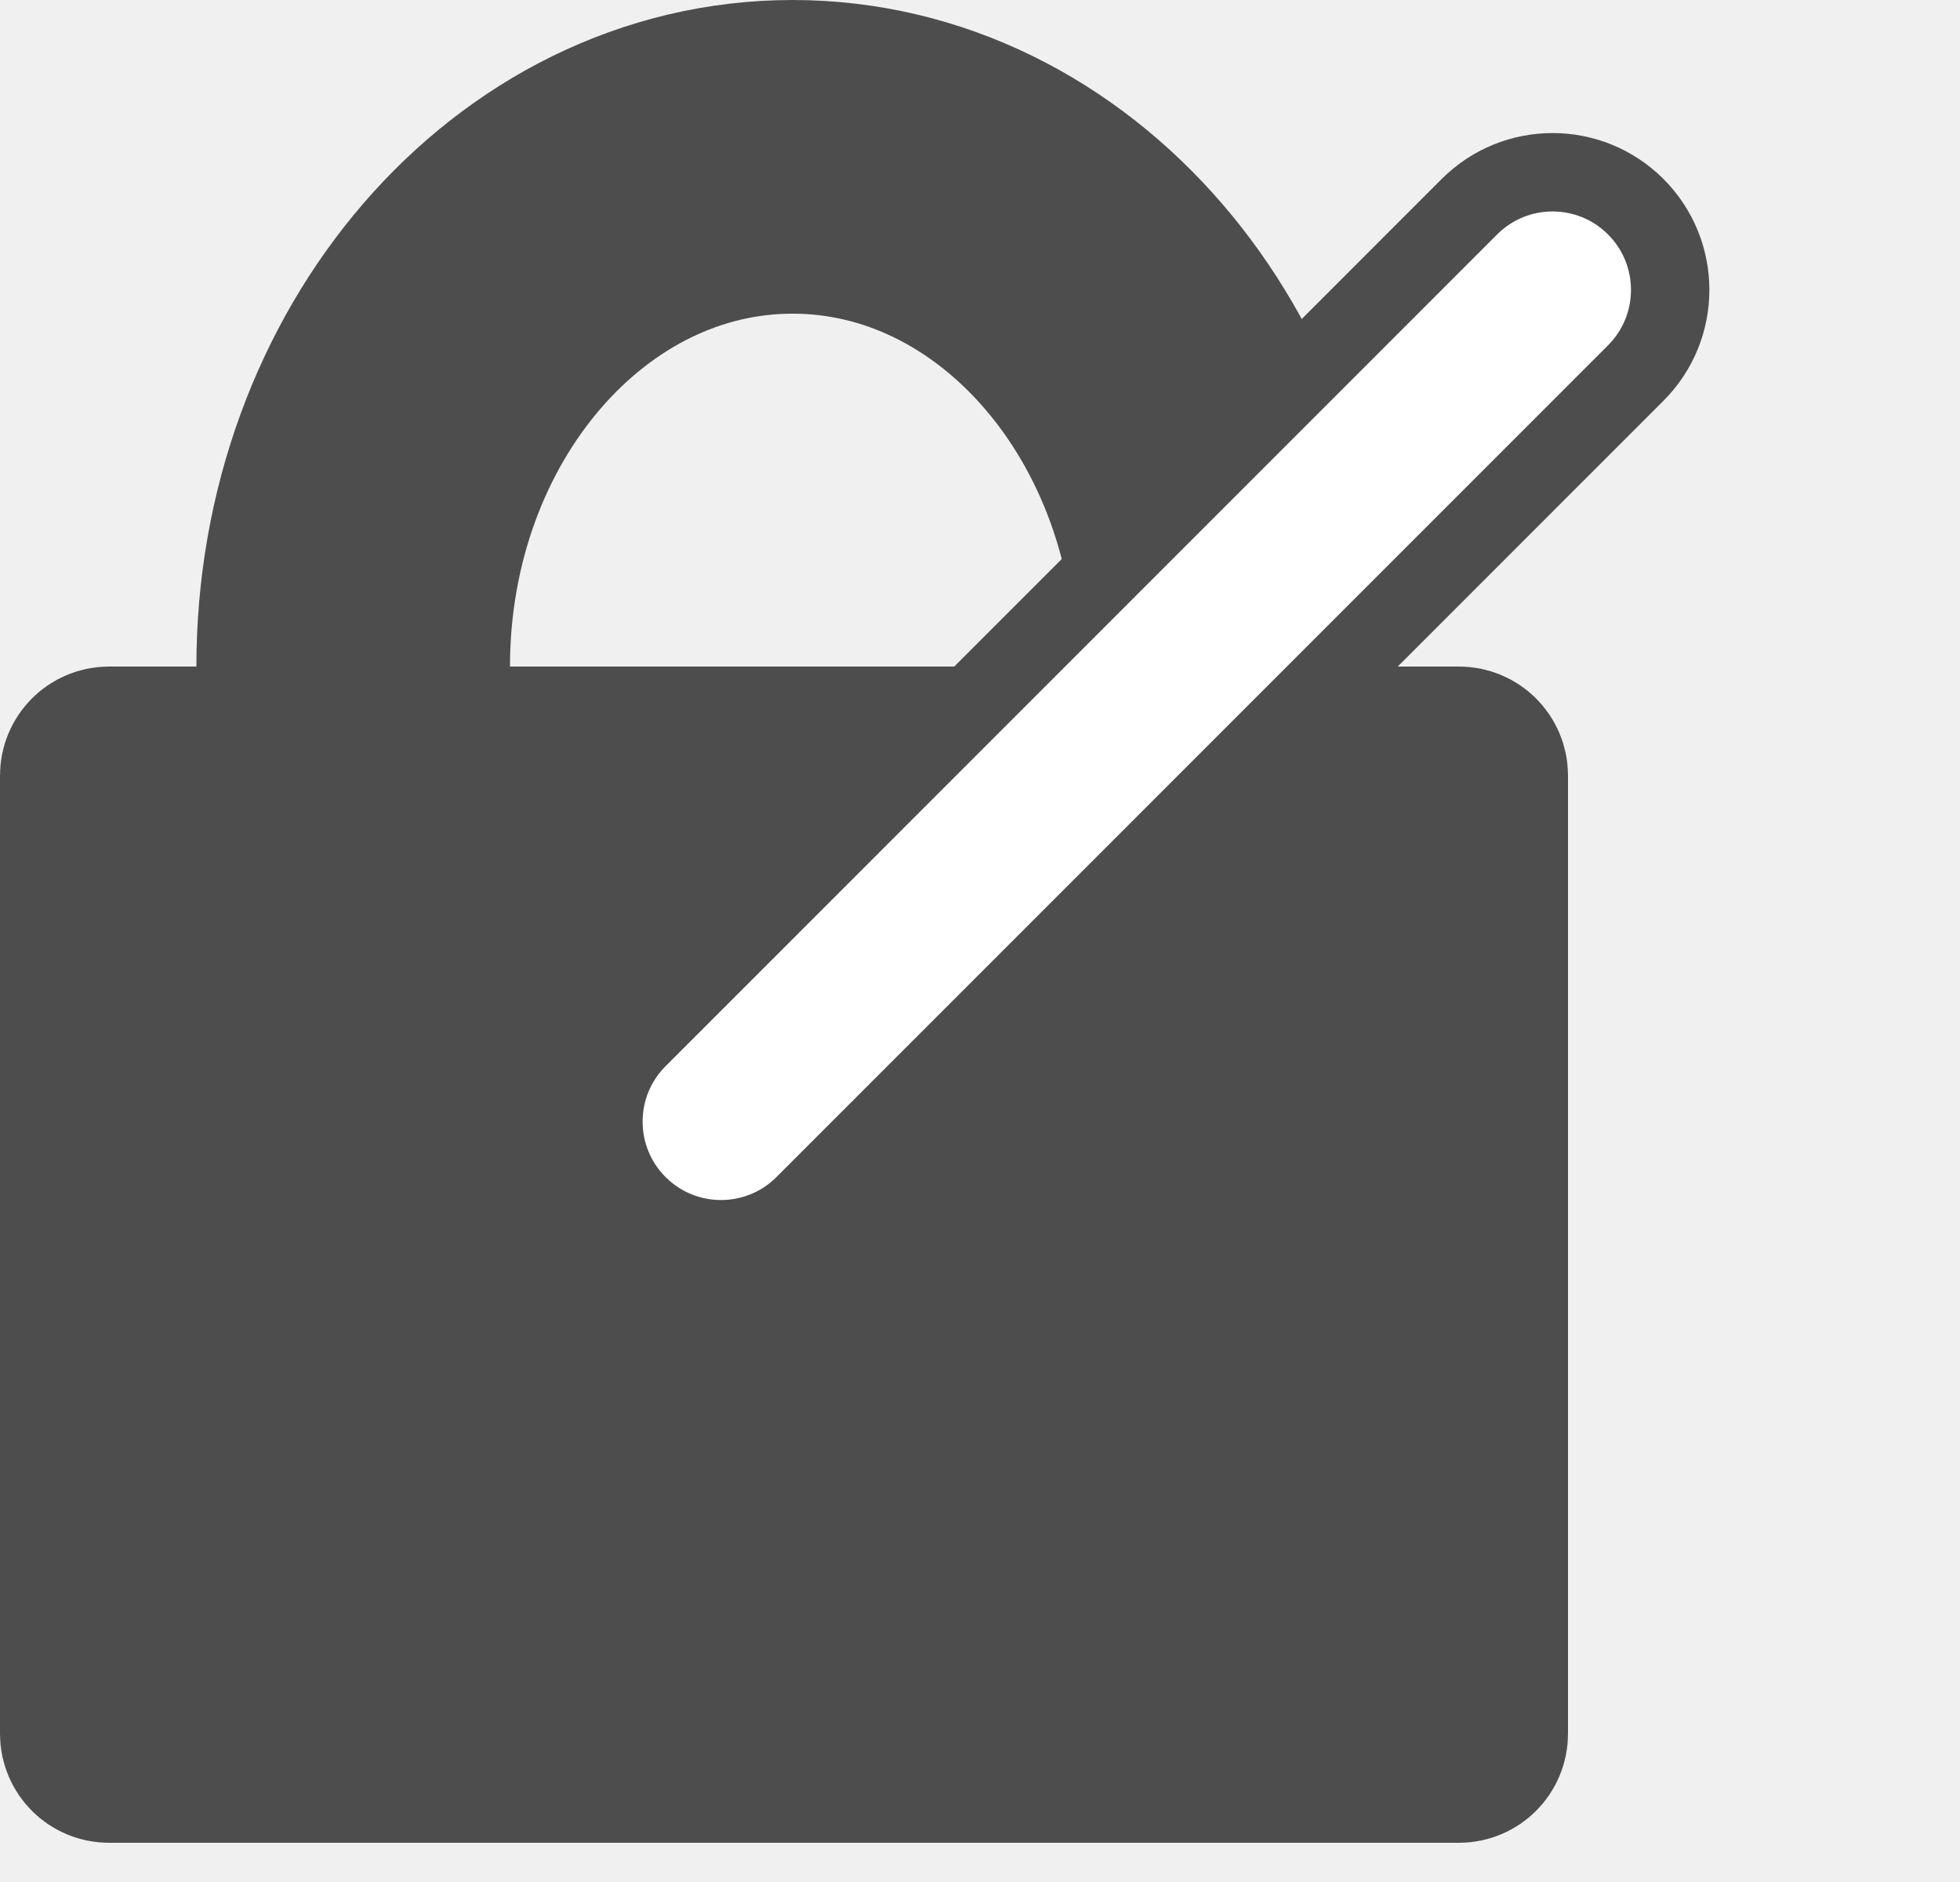
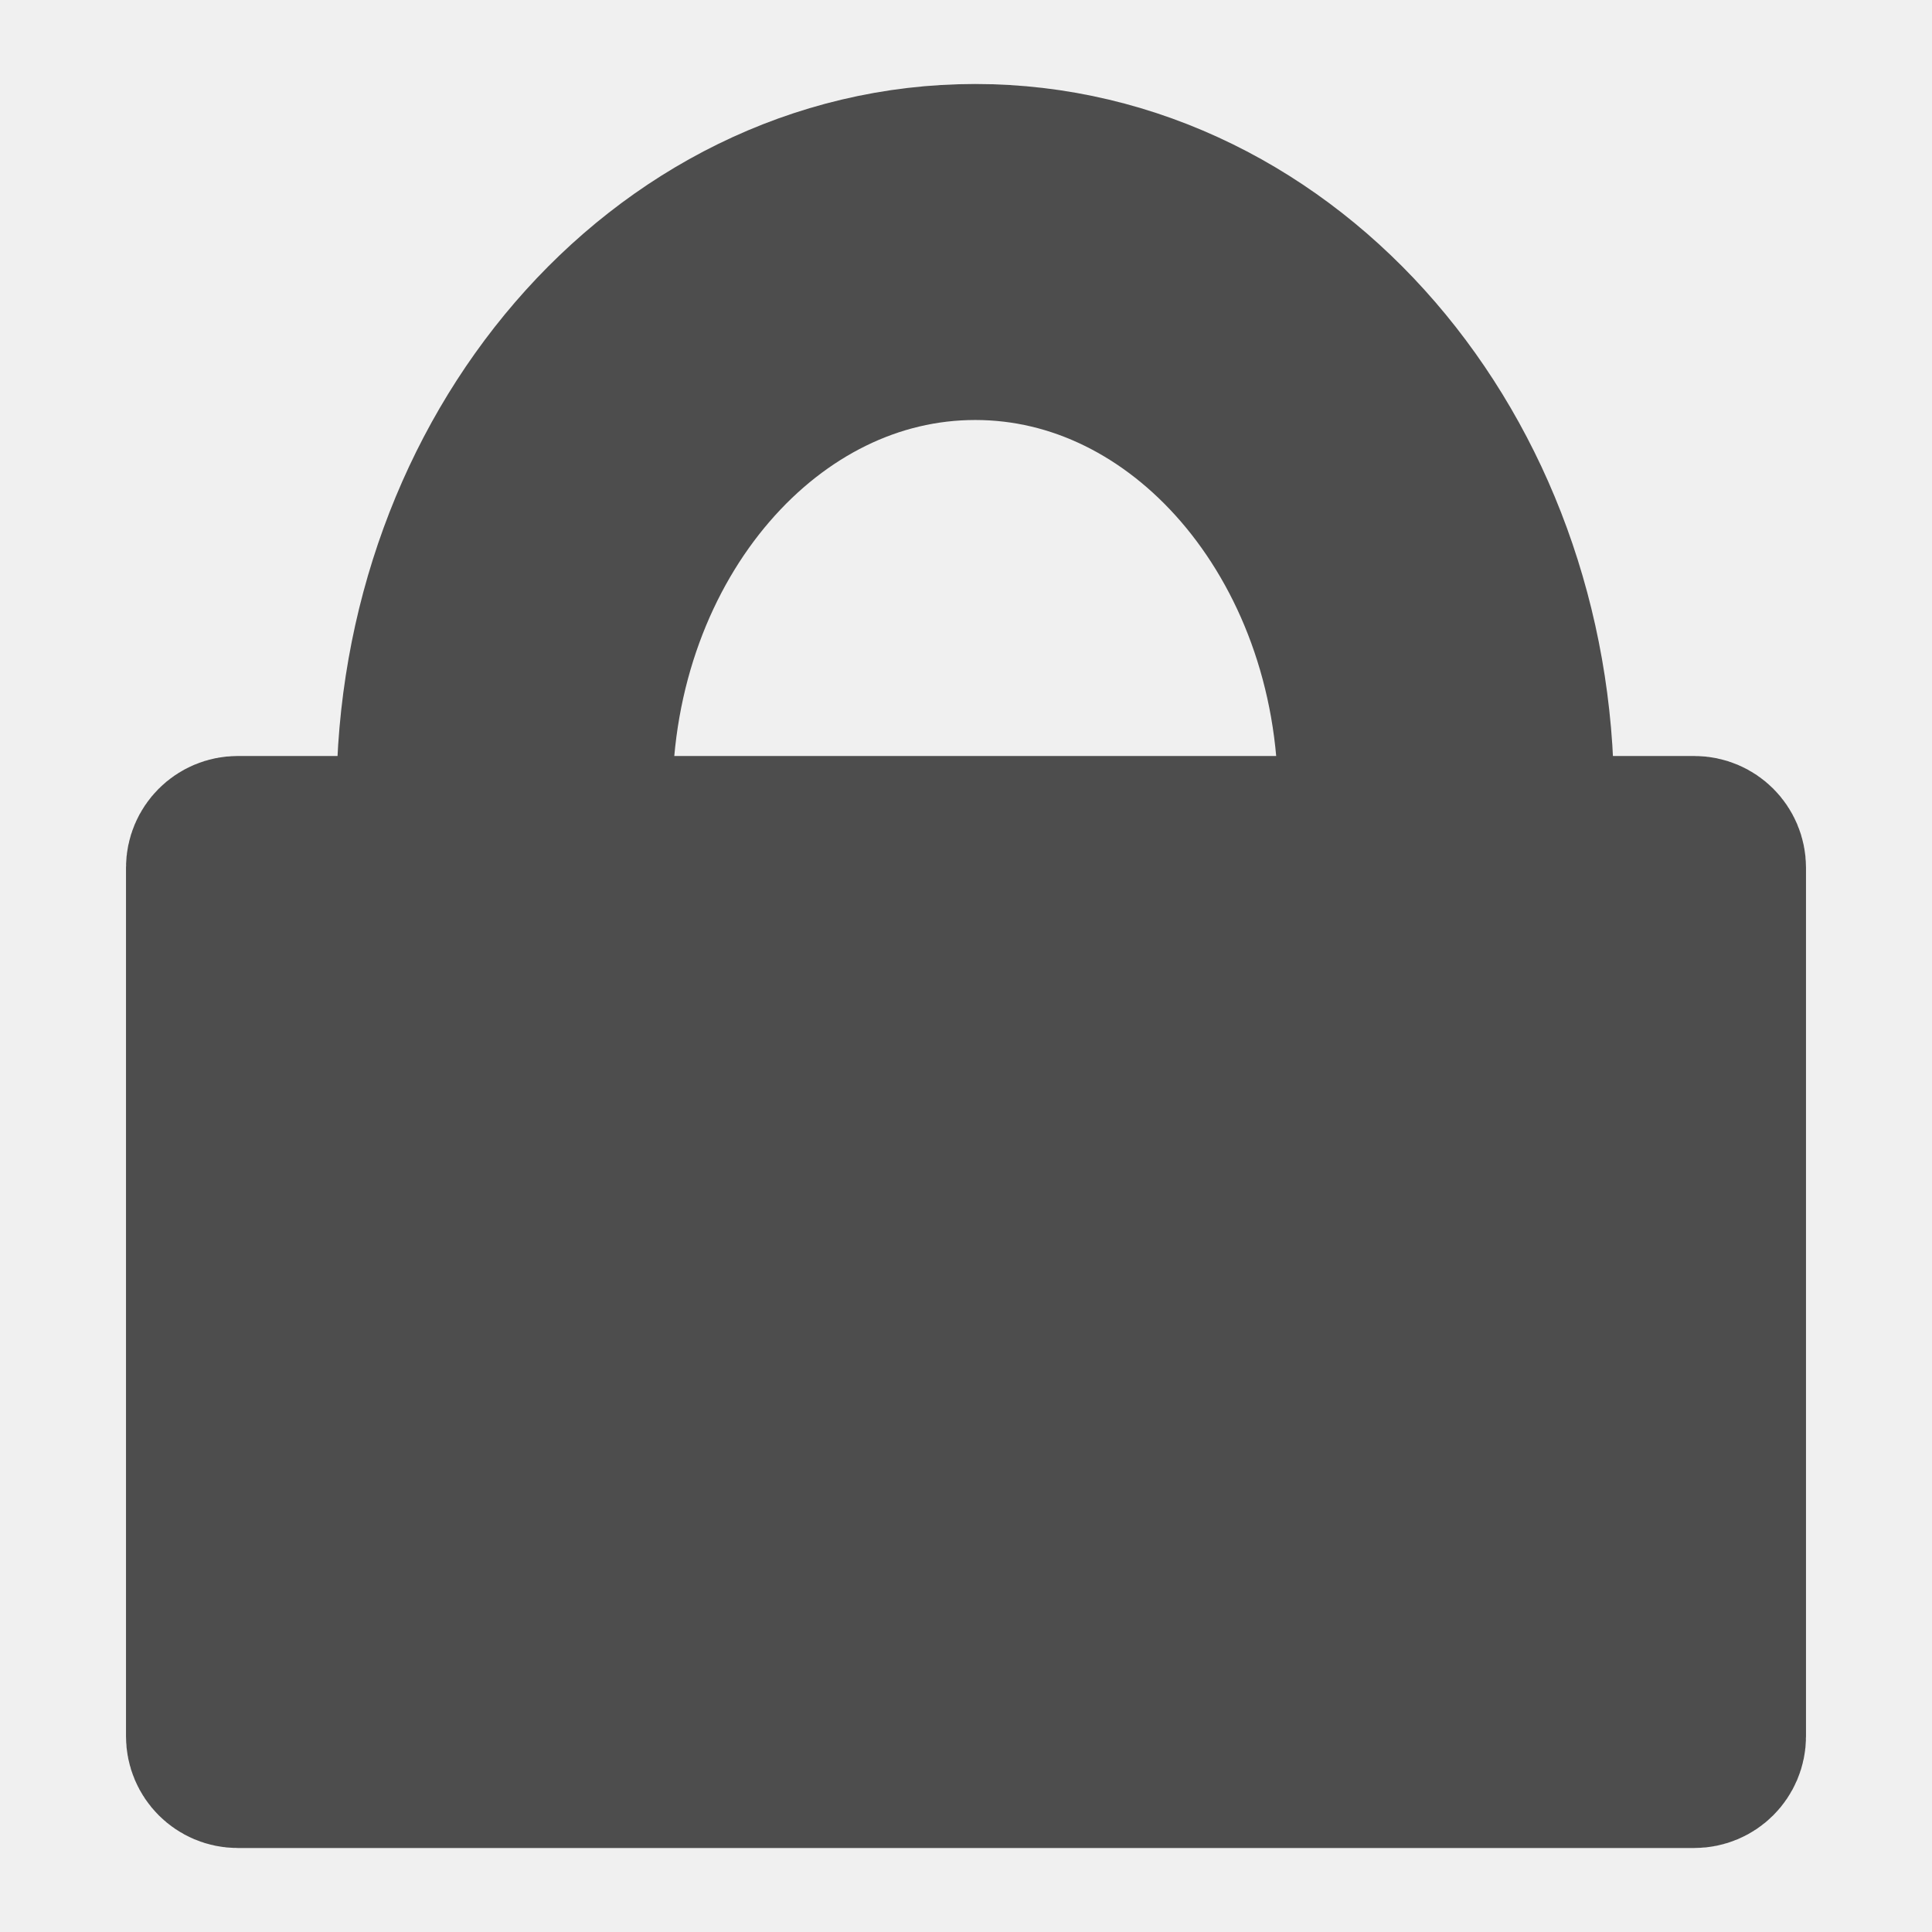
- <svg xmlns="http://www.w3.org/2000/svg" version="1.1" width="25px" height="24px" viewBox="-0.5 -0.5 25 24" content="&lt;mxfile modified=&quot;2019-08-28T05:24:11.959Z&quot; host=&quot;www.draw.io&quot; agent=&quot;Mozilla/5.0 (Macintosh; Intel Mac OS X 10_14_6) AppleWebKit/537.36 (KHTML, like Gecko) Chrome/76.0.381.100 Safari/537.36&quot; version=&quot;11.2.3&quot; etag=&quot;85-R1hdG_5FXsbgvq1q7&quot; type=&quot;device&quot; pages=&quot;1&quot;&gt;&lt;diagram id=&quot;pNiIDmabGmc5ic0Yaz17&quot;&gt;xZVNc6MwDIZ/Dcd2sA1Ney1pdi/bSw49u6CApwYxjrOQ/vqaIAdo6Nc0nZIZxn4k2ZZeOQQiKds/RtbFP8xABzzM2kAsA85vGHfvDux7cCWiHuRGZT1iA1irZyAYEt2pDLYTR4uoraqnMMWqgtROmDQGm6nbBvV011rmcALWqdSn9EFltujpIgwH/hdUXtDOsTeU0vsS2BYyw2aExF0gEoNo+1HZJqC70vmy9HGrN6zHcxmo7GcCSIf/Uu8oNTqX3ftcc4O7mtzAWGjnKiwfvXt4egR2TMz1A2AJ1uydCy3Ew/gy7oOoGy4WC0+aobqce1iMSstDTyVpmh93GPJ2A0p9vgzi4zK4ANddbnLbFMrCupZpZ2lcfztW2NKtvWRuuLUGnyBBjeYQKaJl9ztafMNEjmyU1t6zwqpbfYOVXclS6a4YCe6MAuNOcg8NGek2sCuaz+0kt3Xf9hvVgsvx9k39xjrxd3USM5owdukXGovCxPcliT6WxDVmlXXpHep+Jln4K1nGnufRxqTkJr4pDF2XucvCrn9GlfiXVGGnqqwOz/lViUM3NWilVVh1KrH4h25U9Op/L/6kkF/X0U2Hb8rBNvoui7sX&lt;/diagram&gt;&lt;/mxfile&gt;">
+ <svg xmlns="http://www.w3.org/2000/svg" version="1.1" width="23px" height="23px" viewBox="-0.5 -0.5 23 23" content="&lt;mxfile modified=&quot;2019-08-29T03:54:44.825Z&quot; host=&quot;www.draw.io&quot; agent=&quot;Mozilla/5.0 (Macintosh; Intel Mac OS X 10_14_6) AppleWebKit/537.36 (KHTML, like Gecko) Chrome/76.0.381.100 Safari/537.36&quot; version=&quot;11.2.3&quot; etag=&quot;RwAWKp3WJNOBMcJRlvmG&quot; type=&quot;device&quot; pages=&quot;1&quot;&gt;&lt;diagram id=&quot;_8npwm_fkO-USa_iCtjk&quot;&gt;rVXBcoIwEP0ajjqEoPYsantpLx56TmGFTAPLxFiwX98gG4Fq1Y4OB5K3u0nee1nweJTXz1qU2SsmoLzAT2qPL7wgYFMW2FeD7B3CwxZJtUwI64C1/AYCfUJ3MoHtINEgKiPLIRhjUUBsBpjQGqth2gbVcNdSpHACrGOhTtF3mZisRWe+3+EvINOMdp64QC5cLgHbTCRY9SC+9HikEU07yusIVCOek6WtW/0RPZ5LQ2FuKSAjvoTaETU6l9k7rqnGXenxOWWCNlCfE1l8uAr/9BTsyM1eCsAcjN7bFFpoNGFPbQ1diFHIZuNJC1WdwO50WU9bhwmyND2u3tG2A2J+XgV+qwr3SBBclCAY8A9OqDuB+tQddg/18Dp1W2D7yk7mVSYNrEsRN5HK9rbFMpPbtRfMDrdG4ydEqFAfKnm4aJ5jxLVKaJGNVMplFlg0q2+wMCuRS9WIEOFOS9D2JG9QUZC+A2xK83M7iW3ZNvxG1pBcurZ9b/hFb/iZq8jY2C00sITfb8nkuiX2MhZJQ++g+4NsCX7Z0s98jDc6pjR+pzHUJrPb2oT92xM77b7Bh1jvT8aXPw==&lt;/diagram&gt;&lt;/mxfile&gt;">
  <defs />
  <g>
-     <ellipse cx="9.61" cy="8" rx="5.605" ry="6.5" fill="none" stroke="#4d4d4d" stroke-width="4" pointer-events="none" />
-     <rect x="0.5" y="9" width="18" height="13" rx="0.39" ry="0.39" fill="#4d4d4d" stroke="#4d4d4d" stroke-width="2" pointer-events="none" />
-     <rect x="5" y="7" width="18" height="3" rx="1.5" ry="1.5" fill="#ffffff" stroke="#4d4d4d" transform="rotate(315,14,8.5)" pointer-events="none" />
+     <ellipse cx="11.11" cy="9" rx="5.605" ry="6.5" fill="none" stroke="#4d4d4d" stroke-width="4" pointer-events="none" />
+     <rect x="2" y="9.5" width="18" height="11" rx="0.33" ry="0.33" fill="#4d4d4d" stroke="#4d4d4d" stroke-width="2" pointer-events="none" />
  </g>
</svg>
